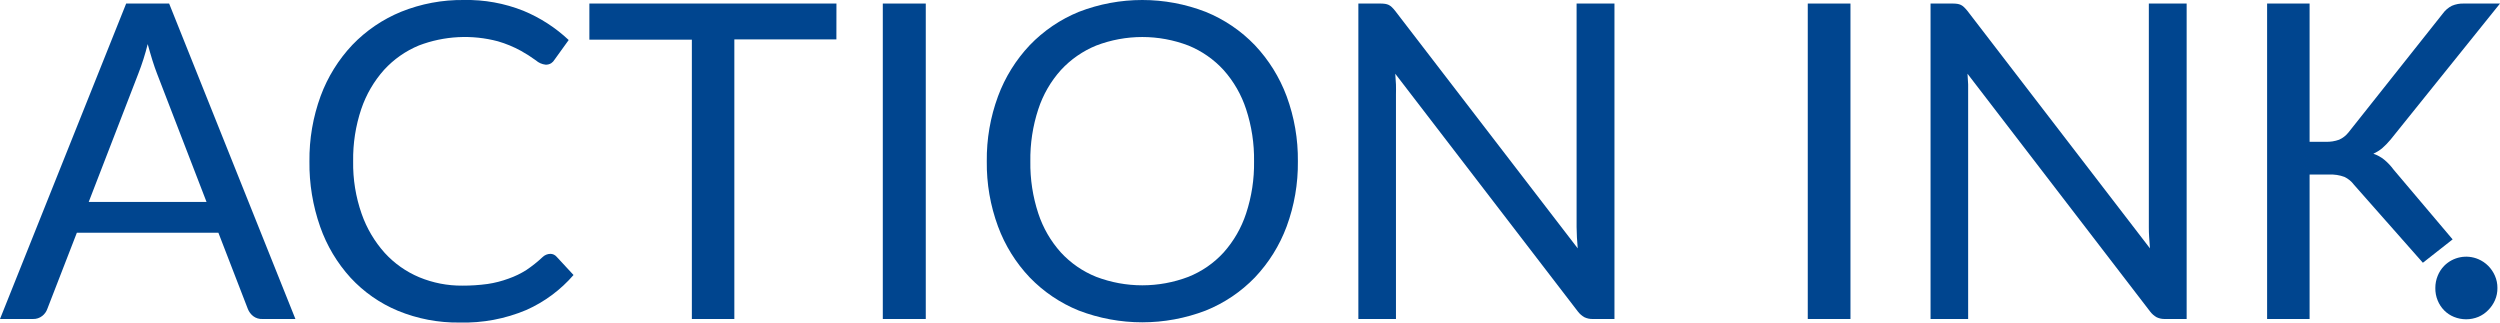
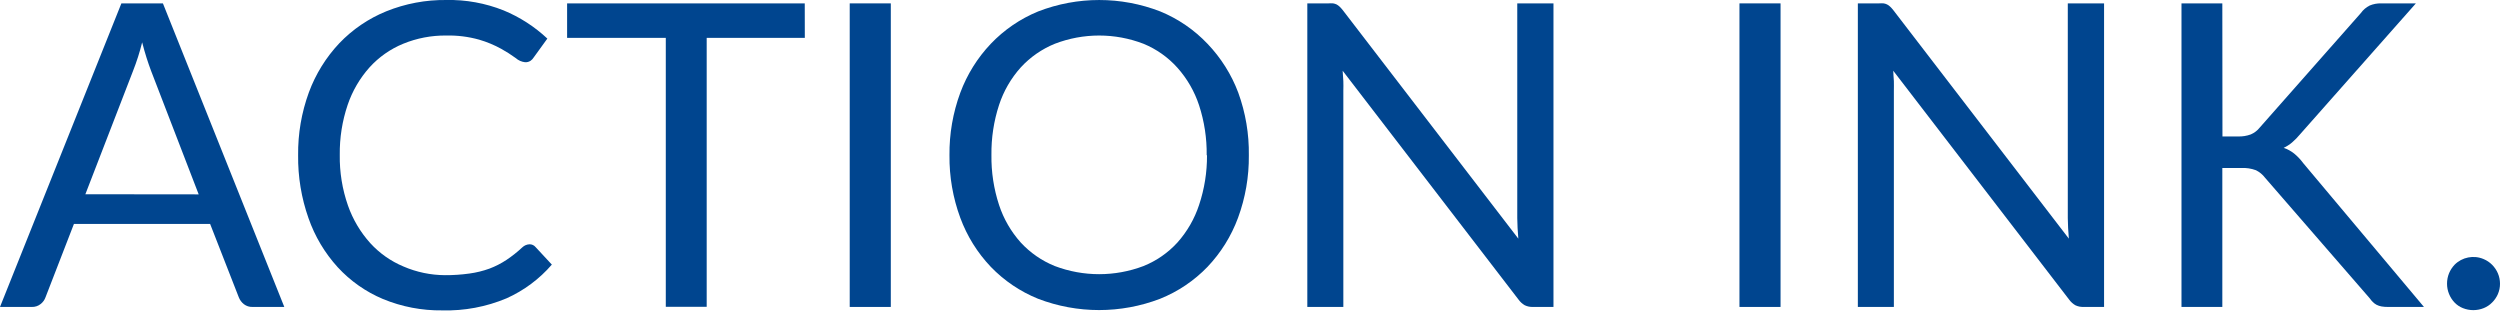
- <svg xmlns="http://www.w3.org/2000/svg" viewBox="0 0 465.45 60.05">
+ <svg xmlns="http://www.w3.org/2000/svg" id="Layer_1" data-name="Layer 1" viewBox="0 0 399.75 49.63">
  <defs>
    <style>.cls-1{fill:#00458f;}</style>
  </defs>
-   <g id="Layer_2" data-name="Layer 2">
-     <g id="Layer_1-2" data-name="Layer 1">
-       <path class="cls-1" d="M55,59.39H48.86a2.62,2.62,0,0,1-1.72-.53,3.21,3.21,0,0,1-1-1.35L40.66,43.33H14.31L8.81,57.51a2.87,2.87,0,0,1-.94,1.31,2.64,2.64,0,0,1-1.72.57H0L23.49.66h8ZM38.45,37.59l-9.22-23.9c-.28-.71-.56-1.54-.86-2.48s-.59-2-.87-3a44.06,44.06,0,0,1-1.76,5.53L16.52,37.59Z" />
-       <path class="cls-1" d="M102.47,47.26a1.54,1.54,0,0,1,1.15.53l3.16,3.41A25.15,25.15,0,0,1,98,57.71a29.92,29.92,0,0,1-12.44,2.34,29.11,29.11,0,0,1-11.48-2.19,25.18,25.18,0,0,1-8.81-6.15,27.72,27.72,0,0,1-5.66-9.49,35.43,35.43,0,0,1-2-12.17,34.3,34.3,0,0,1,2.09-12.18A28.06,28.06,0,0,1,65.6,8.36a26.5,26.5,0,0,1,9.08-6.17A30.28,30.28,0,0,1,86.37,0,28.38,28.38,0,0,1,97.43,2a27.88,27.88,0,0,1,8.45,5.45l-2.63,3.65a2,2,0,0,1-.63.67,1.82,1.82,0,0,1-1.05.27,3.27,3.27,0,0,1-1.8-.8A26.71,26.71,0,0,0,97,9.47a21.29,21.29,0,0,0-4.3-1.78A24,24,0,0,0,78,8.46,18.27,18.27,0,0,0,71.51,13a21.1,21.1,0,0,0-4.25,7.3,29.17,29.17,0,0,0-1.51,9.72,28.12,28.12,0,0,0,1.58,9.79,21.55,21.55,0,0,0,4.3,7.28,18.26,18.26,0,0,0,6.43,4.53,20.51,20.51,0,0,0,8,1.56,33.61,33.61,0,0,0,4.73-.31,19.52,19.52,0,0,0,3.9-1A16.1,16.1,0,0,0,98,50.27a23.76,23.76,0,0,0,3-2.39A2.14,2.14,0,0,1,102.47,47.26Z" />
-       <path class="cls-1" d="M155.72,7.34h-19V59.39h-7.91v-52H109.73V.66h46Z" />
-       <path class="cls-1" d="M172.36,59.39h-8V.66h8Z" />
-       <path class="cls-1" d="M241.64,30.05a34,34,0,0,1-2.09,12.11,27.92,27.92,0,0,1-5.91,9.49,26.45,26.45,0,0,1-9.16,6.17,33,33,0,0,1-23.63,0,26.55,26.55,0,0,1-9.14-6.17,27.75,27.75,0,0,1-5.9-9.49,33.77,33.77,0,0,1-2.09-12.11,33.82,33.82,0,0,1,2.09-12.12,28,28,0,0,1,5.9-9.51,26.65,26.65,0,0,1,9.14-6.21,32.69,32.69,0,0,1,23.63,0,26.55,26.55,0,0,1,9.16,6.21,28.21,28.21,0,0,1,5.91,9.51A34,34,0,0,1,241.64,30.05Zm-8.16,0A29.71,29.71,0,0,0,232,20.33a20.48,20.48,0,0,0-4.18-7.28,18.17,18.17,0,0,0-6.56-4.57,24,24,0,0,0-17.17,0,18.42,18.42,0,0,0-6.58,4.57,20.37,20.37,0,0,0-4.2,7.28,29.71,29.71,0,0,0-1.48,9.72,29.52,29.52,0,0,0,1.48,9.69,20.37,20.37,0,0,0,4.2,7.26,18.1,18.1,0,0,0,6.58,4.54,24.11,24.11,0,0,0,17.17,0A17.86,17.86,0,0,0,227.82,47,20.48,20.48,0,0,0,232,39.74,29.52,29.52,0,0,0,233.48,30.05Z" />
-       <path class="cls-1" d="M300.58.66V59.39h-4a3.42,3.42,0,0,1-1.58-.32A4,4,0,0,1,293.77,58l-34-44.27c.06.68.1,1.35.13,2s0,1.27,0,1.84V59.39h-7V.66h4.1a5.8,5.8,0,0,1,.9.06,2.55,2.55,0,0,1,.66.2,2.54,2.54,0,0,1,.57.41,6.13,6.13,0,0,1,.61.68l34,44.23q-.09-1.07-.15-2.07c0-.67-.06-1.31-.06-1.91V.66Z" />
-       <path class="cls-1" d="M344.52,59.39h-7.95V.66h7.95Z" />
-       <path class="cls-1" d="M407.11.66V59.39h-4a3.4,3.4,0,0,1-1.58-.32A3.94,3.94,0,0,1,400.31,58l-34-44.27q.07,1,.12,2c0,.65,0,1.27,0,1.84V59.39h-7V.66h4.1a5.62,5.62,0,0,1,.9.06,2.44,2.44,0,0,1,.66.2,2.54,2.54,0,0,1,.57.41,7.31,7.31,0,0,1,.62.68l34,44.23c-.06-.71-.1-1.4-.15-2.07s-.06-1.31-.06-1.91V.66Z" />
-       <path class="cls-1" d="M451.09,48.92,438.26,34.39a4.79,4.79,0,0,0-1.76-1.45,7.16,7.16,0,0,0-2.87-.44H430V59.39h-7.91V.66H430V26.4h3a6.69,6.69,0,0,0,2.5-.39,4.61,4.61,0,0,0,1.72-1.33L454.79,2.54a4.69,4.69,0,0,1,1.72-1.47,5.24,5.24,0,0,1,2.22-.41h6.72L445.07,26a14.45,14.45,0,0,1-1.58,1.62,7.82,7.82,0,0,1-1.62,1,6.53,6.53,0,0,1,2,1.09,10.21,10.21,0,0,1,1.76,1.86l11,13" />
-       <path class="cls-1" d="M453.41,53.61a5.91,5.91,0,0,1,.44-2.26,5.68,5.68,0,0,1,1.2-1.85,5.77,5.77,0,0,1,6.36-1.25,5.81,5.81,0,0,1,1.85,1.25,6,6,0,0,1,1.25,1.85,5.57,5.57,0,0,1,.46,2.26,5.51,5.51,0,0,1-.46,2.29,6,6,0,0,1-1.25,1.83A5.57,5.57,0,0,1,461.41,59a6,6,0,0,1-4.53,0,5.39,5.39,0,0,1-1.83-1.22,5.7,5.7,0,0,1-1.2-1.83A5.84,5.84,0,0,1,453.41,53.61Z" />
-     </g>
-   </g>
+   <path class="cls-1" d="M45.46,49.08H40.38A2.14,2.14,0,0,1,39,48.64a2.61,2.61,0,0,1-.82-1.11L33.6,35.81H11.82L7.28,47.53a2.34,2.34,0,0,1-.78,1.08,2.12,2.12,0,0,1-1.42.47H0L19.41.54h6.64Zm-13.69-18L24.15,11.31c-.22-.58-.46-1.27-.71-2.05s-.48-1.6-.71-2.49a35.77,35.77,0,0,1-1.46,4.58L13.65,31.06Z" />
+   <path class="cls-1" d="M84.69,39.06a1.22,1.22,0,0,1,.94.44l2.61,2.81A20.82,20.82,0,0,1,81,47.7a24.85,24.85,0,0,1-10.28,1.93,24,24,0,0,1-9.49-1.82A20.78,20.78,0,0,1,54,42.73a22.84,22.84,0,0,1-4.67-7.84,29.21,29.21,0,0,1-1.66-10.06,28.29,28.29,0,0,1,1.72-10.06,23.14,23.14,0,0,1,4.87-7.86,21.71,21.71,0,0,1,7.5-5.1A24.91,24.91,0,0,1,71.37,0a23.45,23.45,0,0,1,9.15,1.66,23.08,23.08,0,0,1,7,4.51l-2.17,3a1.77,1.77,0,0,1-.53.56,1.46,1.46,0,0,1-.86.22,2.69,2.69,0,0,1-1.49-.66,22.46,22.46,0,0,0-2.3-1.47,17.52,17.52,0,0,0-3.56-1.48,18,18,0,0,0-5.25-.66A17.65,17.65,0,0,0,64.46,7a14.91,14.91,0,0,0-5.37,3.77,17.38,17.38,0,0,0-3.5,6,24,24,0,0,0-1.26,8,23.45,23.45,0,0,0,1.31,8.1,17.78,17.78,0,0,0,3.56,6,15,15,0,0,0,5.31,3.74A16.93,16.93,0,0,0,71.14,44a27.16,27.16,0,0,0,3.91-.26,15.64,15.64,0,0,0,3.22-.79A13.76,13.76,0,0,0,81,41.55a20.2,20.2,0,0,0,2.52-2A1.77,1.77,0,0,1,84.69,39.06Z" />
+   <path class="cls-1" d="M128.69,6.06H113v43h-6.54v-43H90.68V.54h38Z" />
+   <path class="cls-1" d="M142.44,49.08h-6.57V.54h6.57Z" />
+   <path class="cls-1" d="M199.69,24.83a28.05,28.05,0,0,1-1.73,10,22.87,22.87,0,0,1-4.88,7.84,21.81,21.81,0,0,1-7.57,5.1,27.25,27.25,0,0,1-19.53,0,21.91,21.91,0,0,1-7.55-5.1,22.87,22.87,0,0,1-4.88-7.84,28.05,28.05,0,0,1-1.73-10,28.05,28.05,0,0,1,1.73-10A23,23,0,0,1,158.43,7,22,22,0,0,1,166,1.83a27,27,0,0,1,19.53,0A21.88,21.88,0,0,1,193.08,7,23,23,0,0,1,198,14.82,28.05,28.05,0,0,1,199.69,24.83Zm-6.74,0a24.76,24.76,0,0,0-1.22-8,17,17,0,0,0-3.46-6A14.89,14.89,0,0,0,182.85,7a19.73,19.73,0,0,0-14.19,0,15.14,15.14,0,0,0-5.44,3.78,16.84,16.84,0,0,0-3.47,6,24.76,24.76,0,0,0-1.22,8,24.59,24.59,0,0,0,1.22,8,16.88,16.88,0,0,0,3.47,6,15.09,15.09,0,0,0,5.44,3.76,20,20,0,0,0,14.19,0,14.85,14.85,0,0,0,5.42-3.76,17,17,0,0,0,3.46-6A24.59,24.59,0,0,0,193,24.83Z" />
+   <path class="cls-1" d="M248.4.54V49.08h-3.29a2.81,2.81,0,0,1-1.3-.27,3.26,3.26,0,0,1-1-.91L214.69,11.31c.05.57.08,1.12.11,1.66s0,1,0,1.53V49.08h-5.76V.54h3.39a5.06,5.06,0,0,1,.74,0,2.09,2.09,0,0,1,.55.17,2.21,2.21,0,0,1,.47.34,4.88,4.88,0,0,1,.51.56l28.08,36.55q-.06-.89-.12-1.71c0-.55-.05-1.08-.05-1.58V.54Z" />
+   <path class="cls-1" d="M284.71,49.08h-6.57V.54h6.57Z" />
+   <path class="cls-1" d="M336.44.54V49.08h-3.29a2.81,2.81,0,0,1-1.3-.27,3.28,3.28,0,0,1-1-.91L302.73,11.31c0,.57.08,1.12.1,1.66s0,1,0,1.53V49.08h-5.76V.54h3.39a5.06,5.06,0,0,1,.74,0,1.91,1.91,0,0,1,.54.17,2,2,0,0,1,.48.34,4.88,4.88,0,0,1,.51.56l28.08,36.55q-.08-.89-.12-1.71c0-.55-.05-1.08-.05-1.58V.54Z" />
+   <path class="cls-1" d="M355.37,21.82h2.48a5.38,5.38,0,0,0,2.06-.33,3.66,3.66,0,0,0,1.43-1.1L377.49,2.1A3.88,3.88,0,0,1,378.92.88a4.46,4.46,0,0,1,1.83-.34h5.55l-18.49,20.9a11.2,11.2,0,0,1-1.31,1.34,6,6,0,0,1-1.34.86,5.56,5.56,0,0,1,1.66.9,8.35,8.35,0,0,1,1.46,1.54l19.31,23H381.9a5.82,5.82,0,0,1-1.1-.08,2.89,2.89,0,0,1-.8-.27,2.67,2.67,0,0,1-.59-.44,4.15,4.15,0,0,1-.49-.59L362.18,28.42a4.1,4.1,0,0,0-1.45-1.2,6,6,0,0,0-2.38-.36h-3V49.08h-6.53V.54h6.53Z" />
+   <path class="cls-1" d="M391.28,45.36a4.38,4.38,0,0,1,.32-1.66,4.49,4.49,0,0,1,.88-1.36,4.22,4.22,0,0,1,4.66-.91,4.23,4.23,0,0,1,1.35.91,4.41,4.41,0,0,1,.92,1.36,4.21,4.21,0,0,1,.34,1.66,4.12,4.12,0,0,1-.34,1.67,4.32,4.32,0,0,1-.92,1.34,3.9,3.9,0,0,1-1.35.9,4.47,4.47,0,0,1-3.32,0,3.77,3.77,0,0,1-1.34-.9A4.39,4.39,0,0,1,391.6,47,4.29,4.29,0,0,1,391.28,45.36Z" />
</svg>
